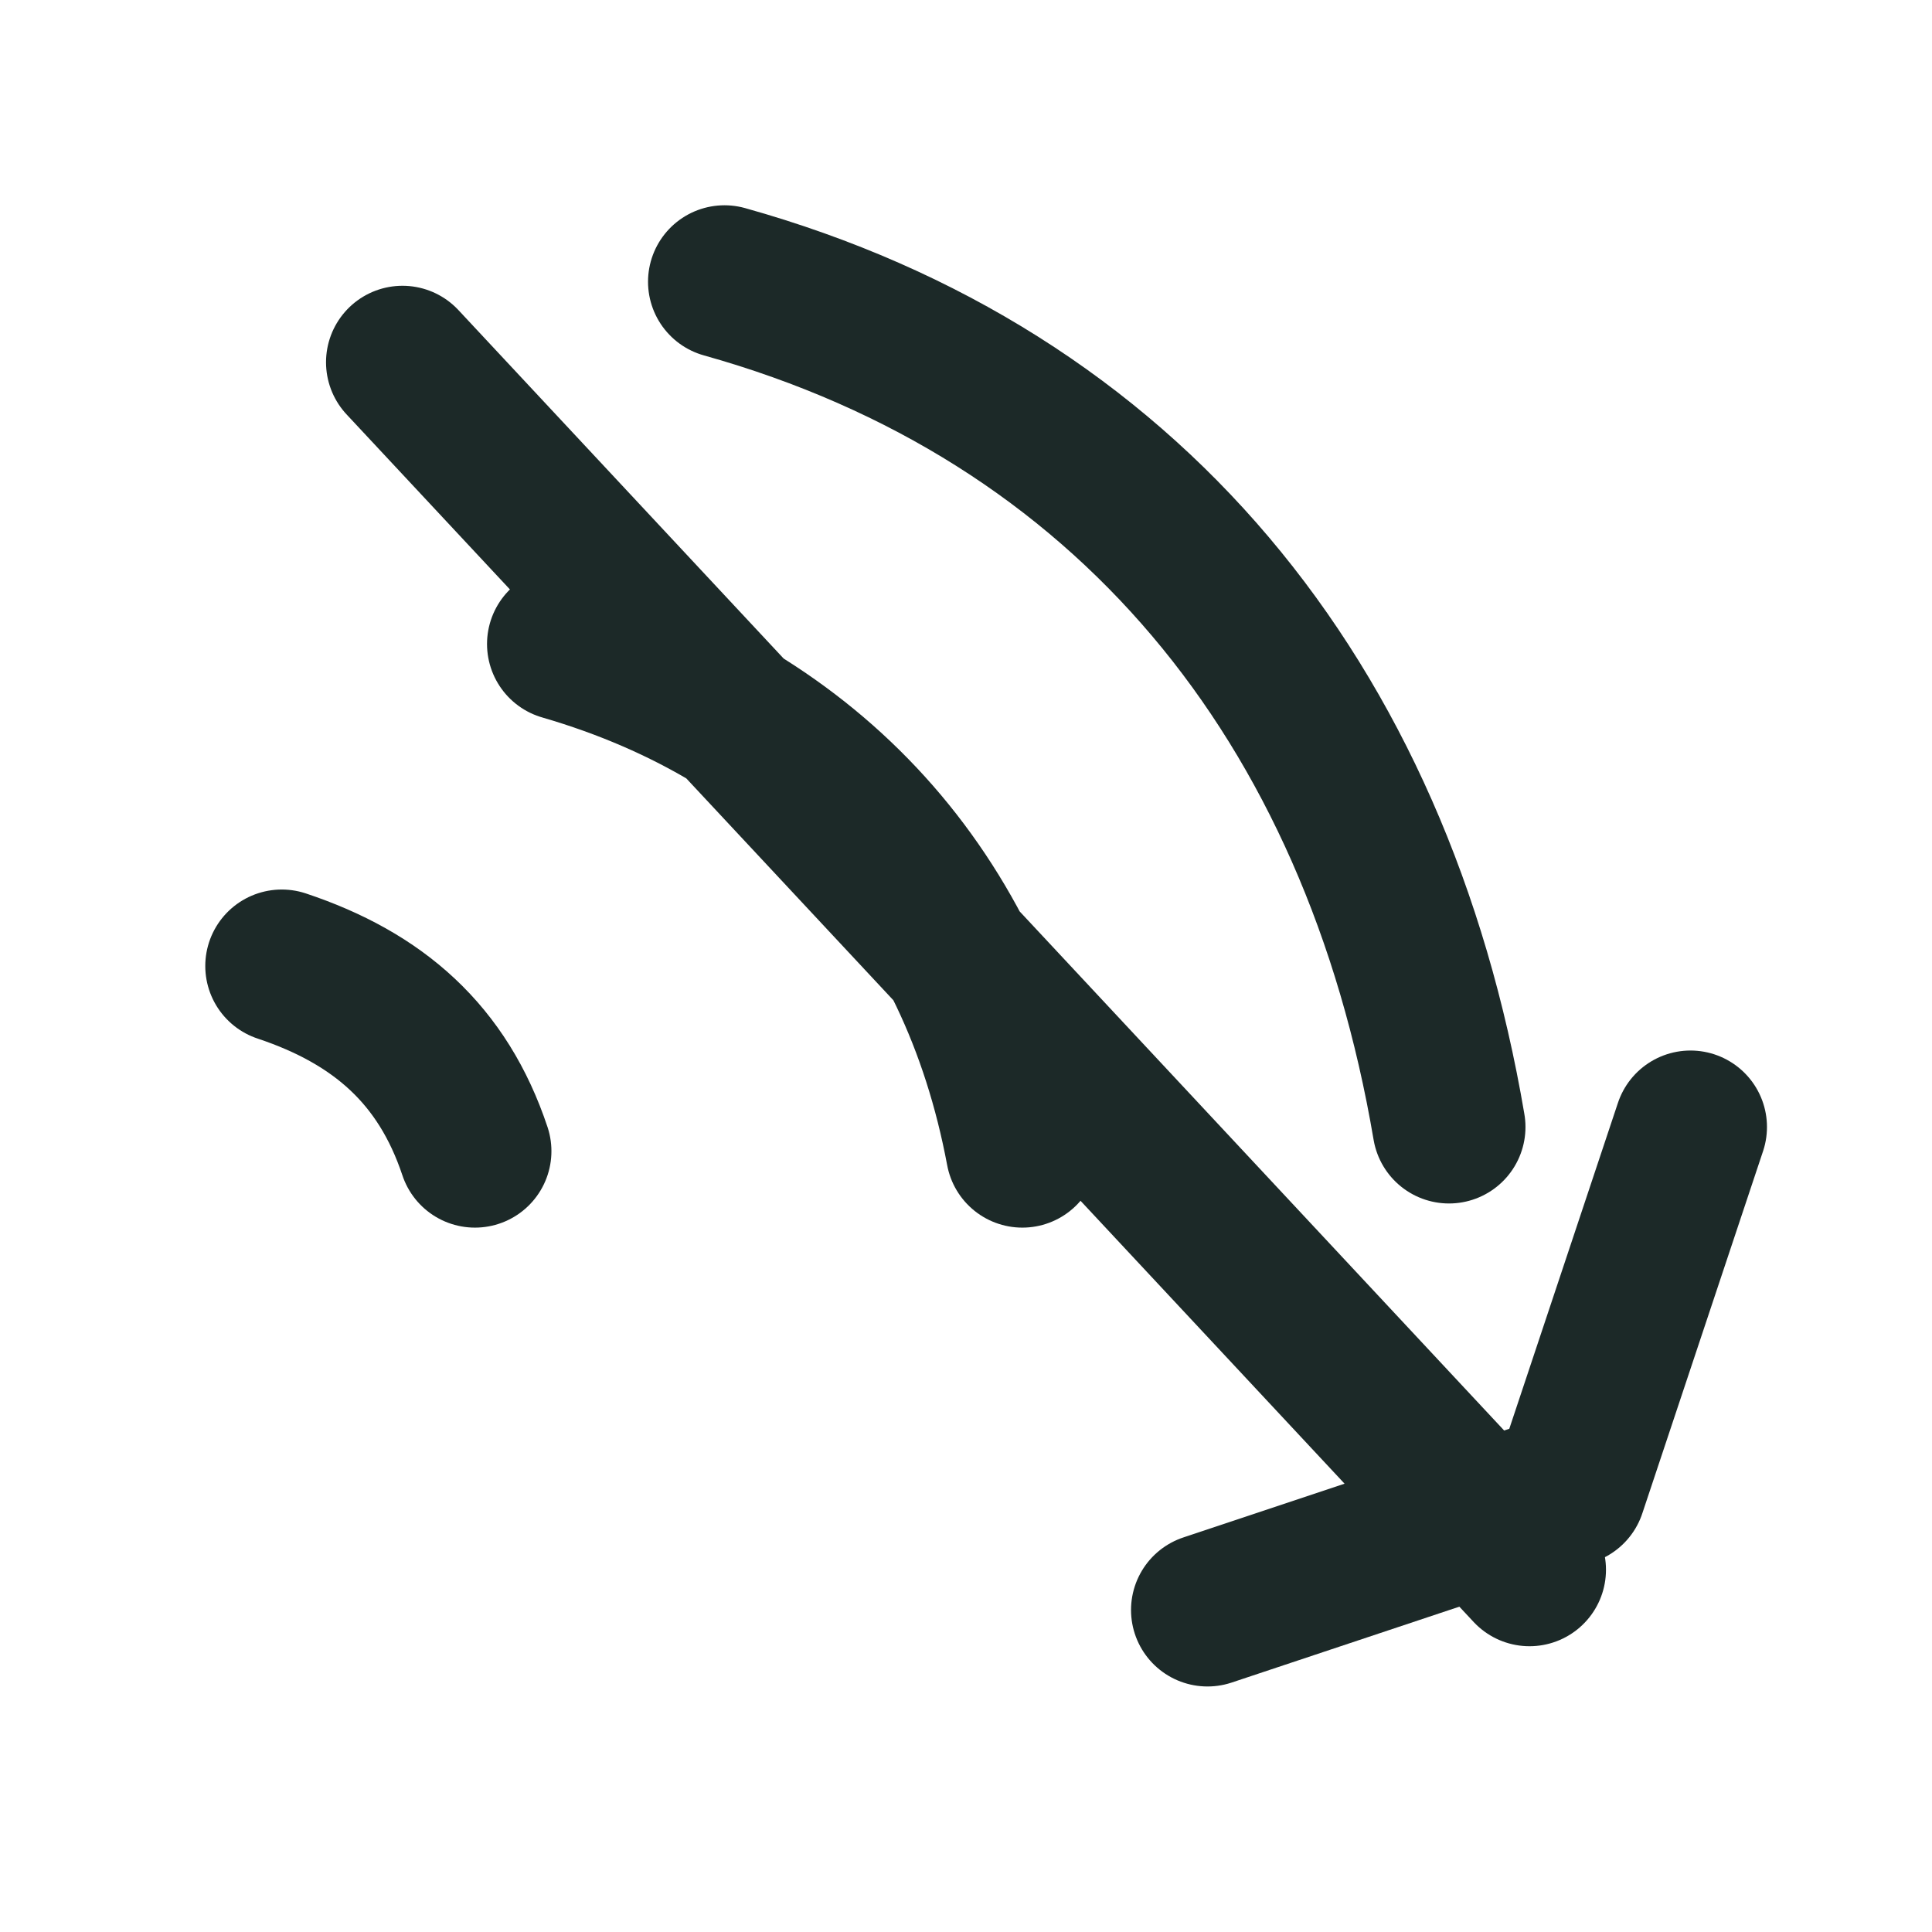
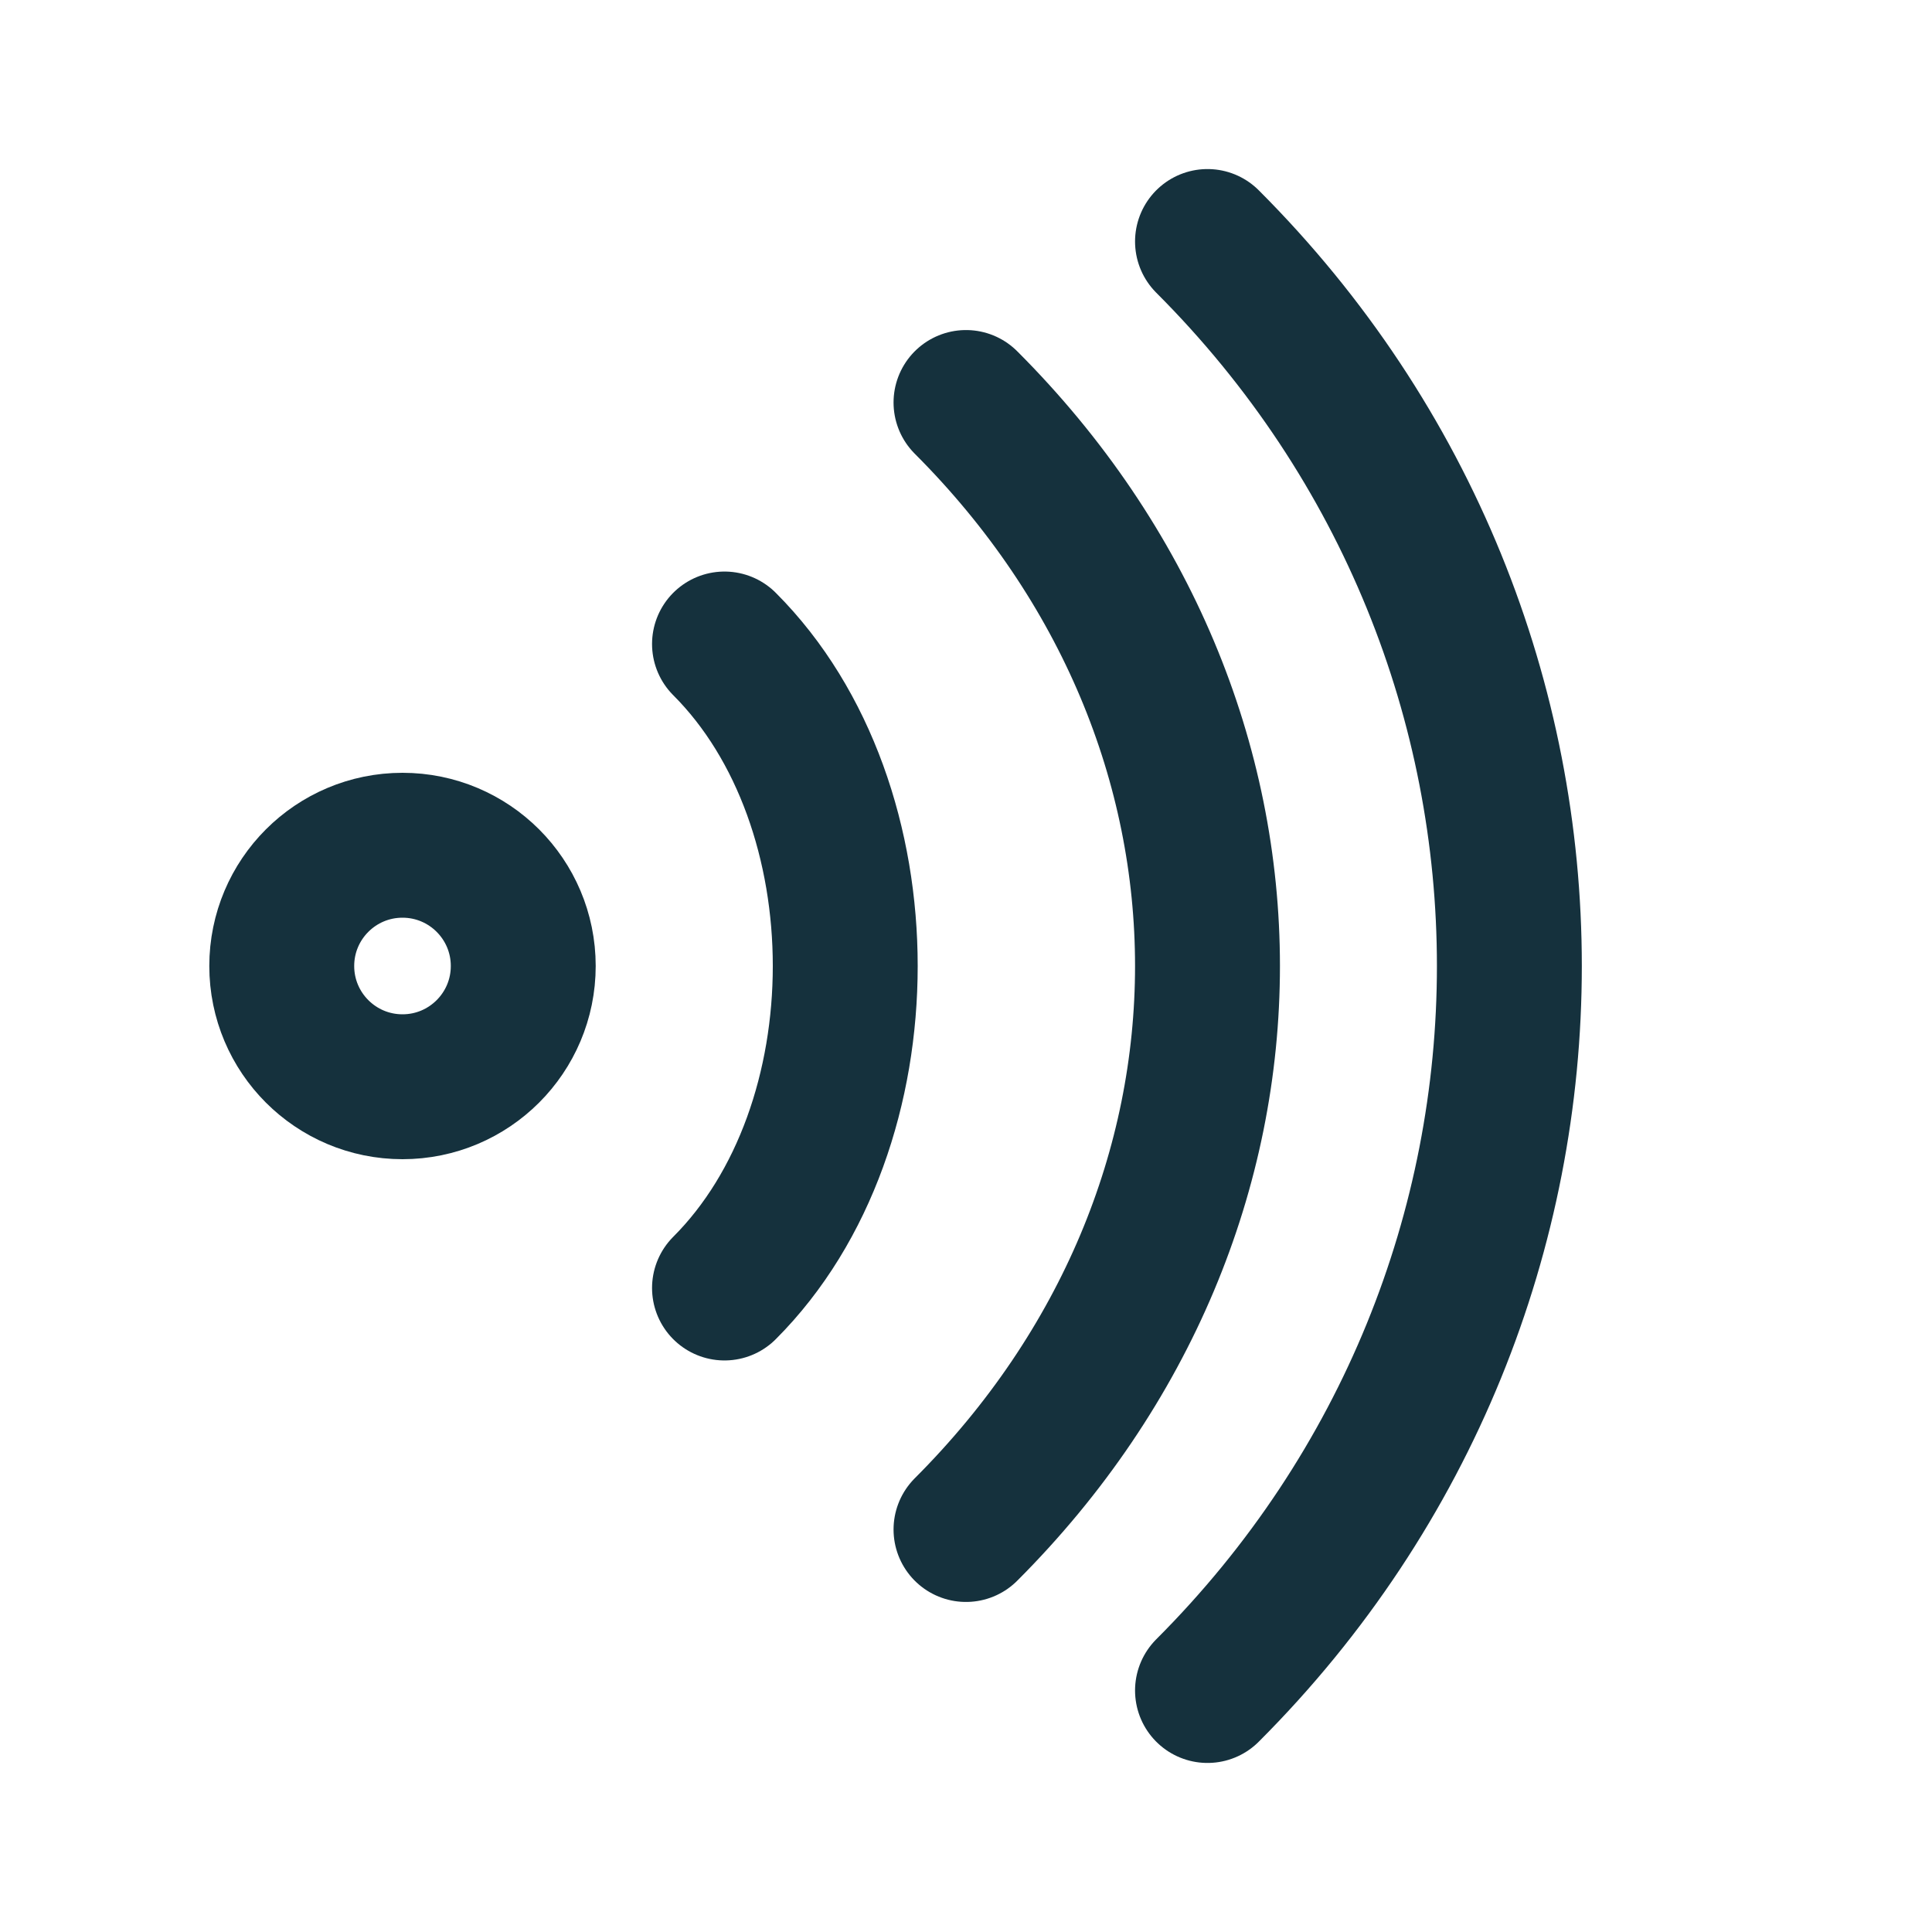
- <svg xmlns="http://www.w3.org/2000/svg" width="24" height="24" viewBox="0 0 24 24" fill="none" stroke="#1C2928" stroke-width="1.9" stroke-linecap="round" stroke-linejoin="round" role="img" aria-label="nfc">
-   <path d="M5 4.5 19 19.5M9 3.5c5 1.4 8.1 5.2 9 10.5M7 8c3.1.9 5.1 3.1 5.7 6.3M3.5 12c1.2.4 2 1.1 2.4 2.3" />
-   <path d="m15 20 4.5-1.5L21 14" />
+ <svg xmlns="http://www.w3.org/2000/svg" width="24" height="24" viewBox="0 0 24 24" fill="none" stroke="#15313D" stroke-width="1.8" stroke-linecap="round" stroke-linejoin="round" role="img" aria-label="NFC">
+   <circle cx="5" cy="12" r="1.5" />
+   <path d="M9 8c2 2 2 6 0 8M12 5c4 4 4 10 0 14M15 3c5 5 5 13 0 18" />
</svg>
